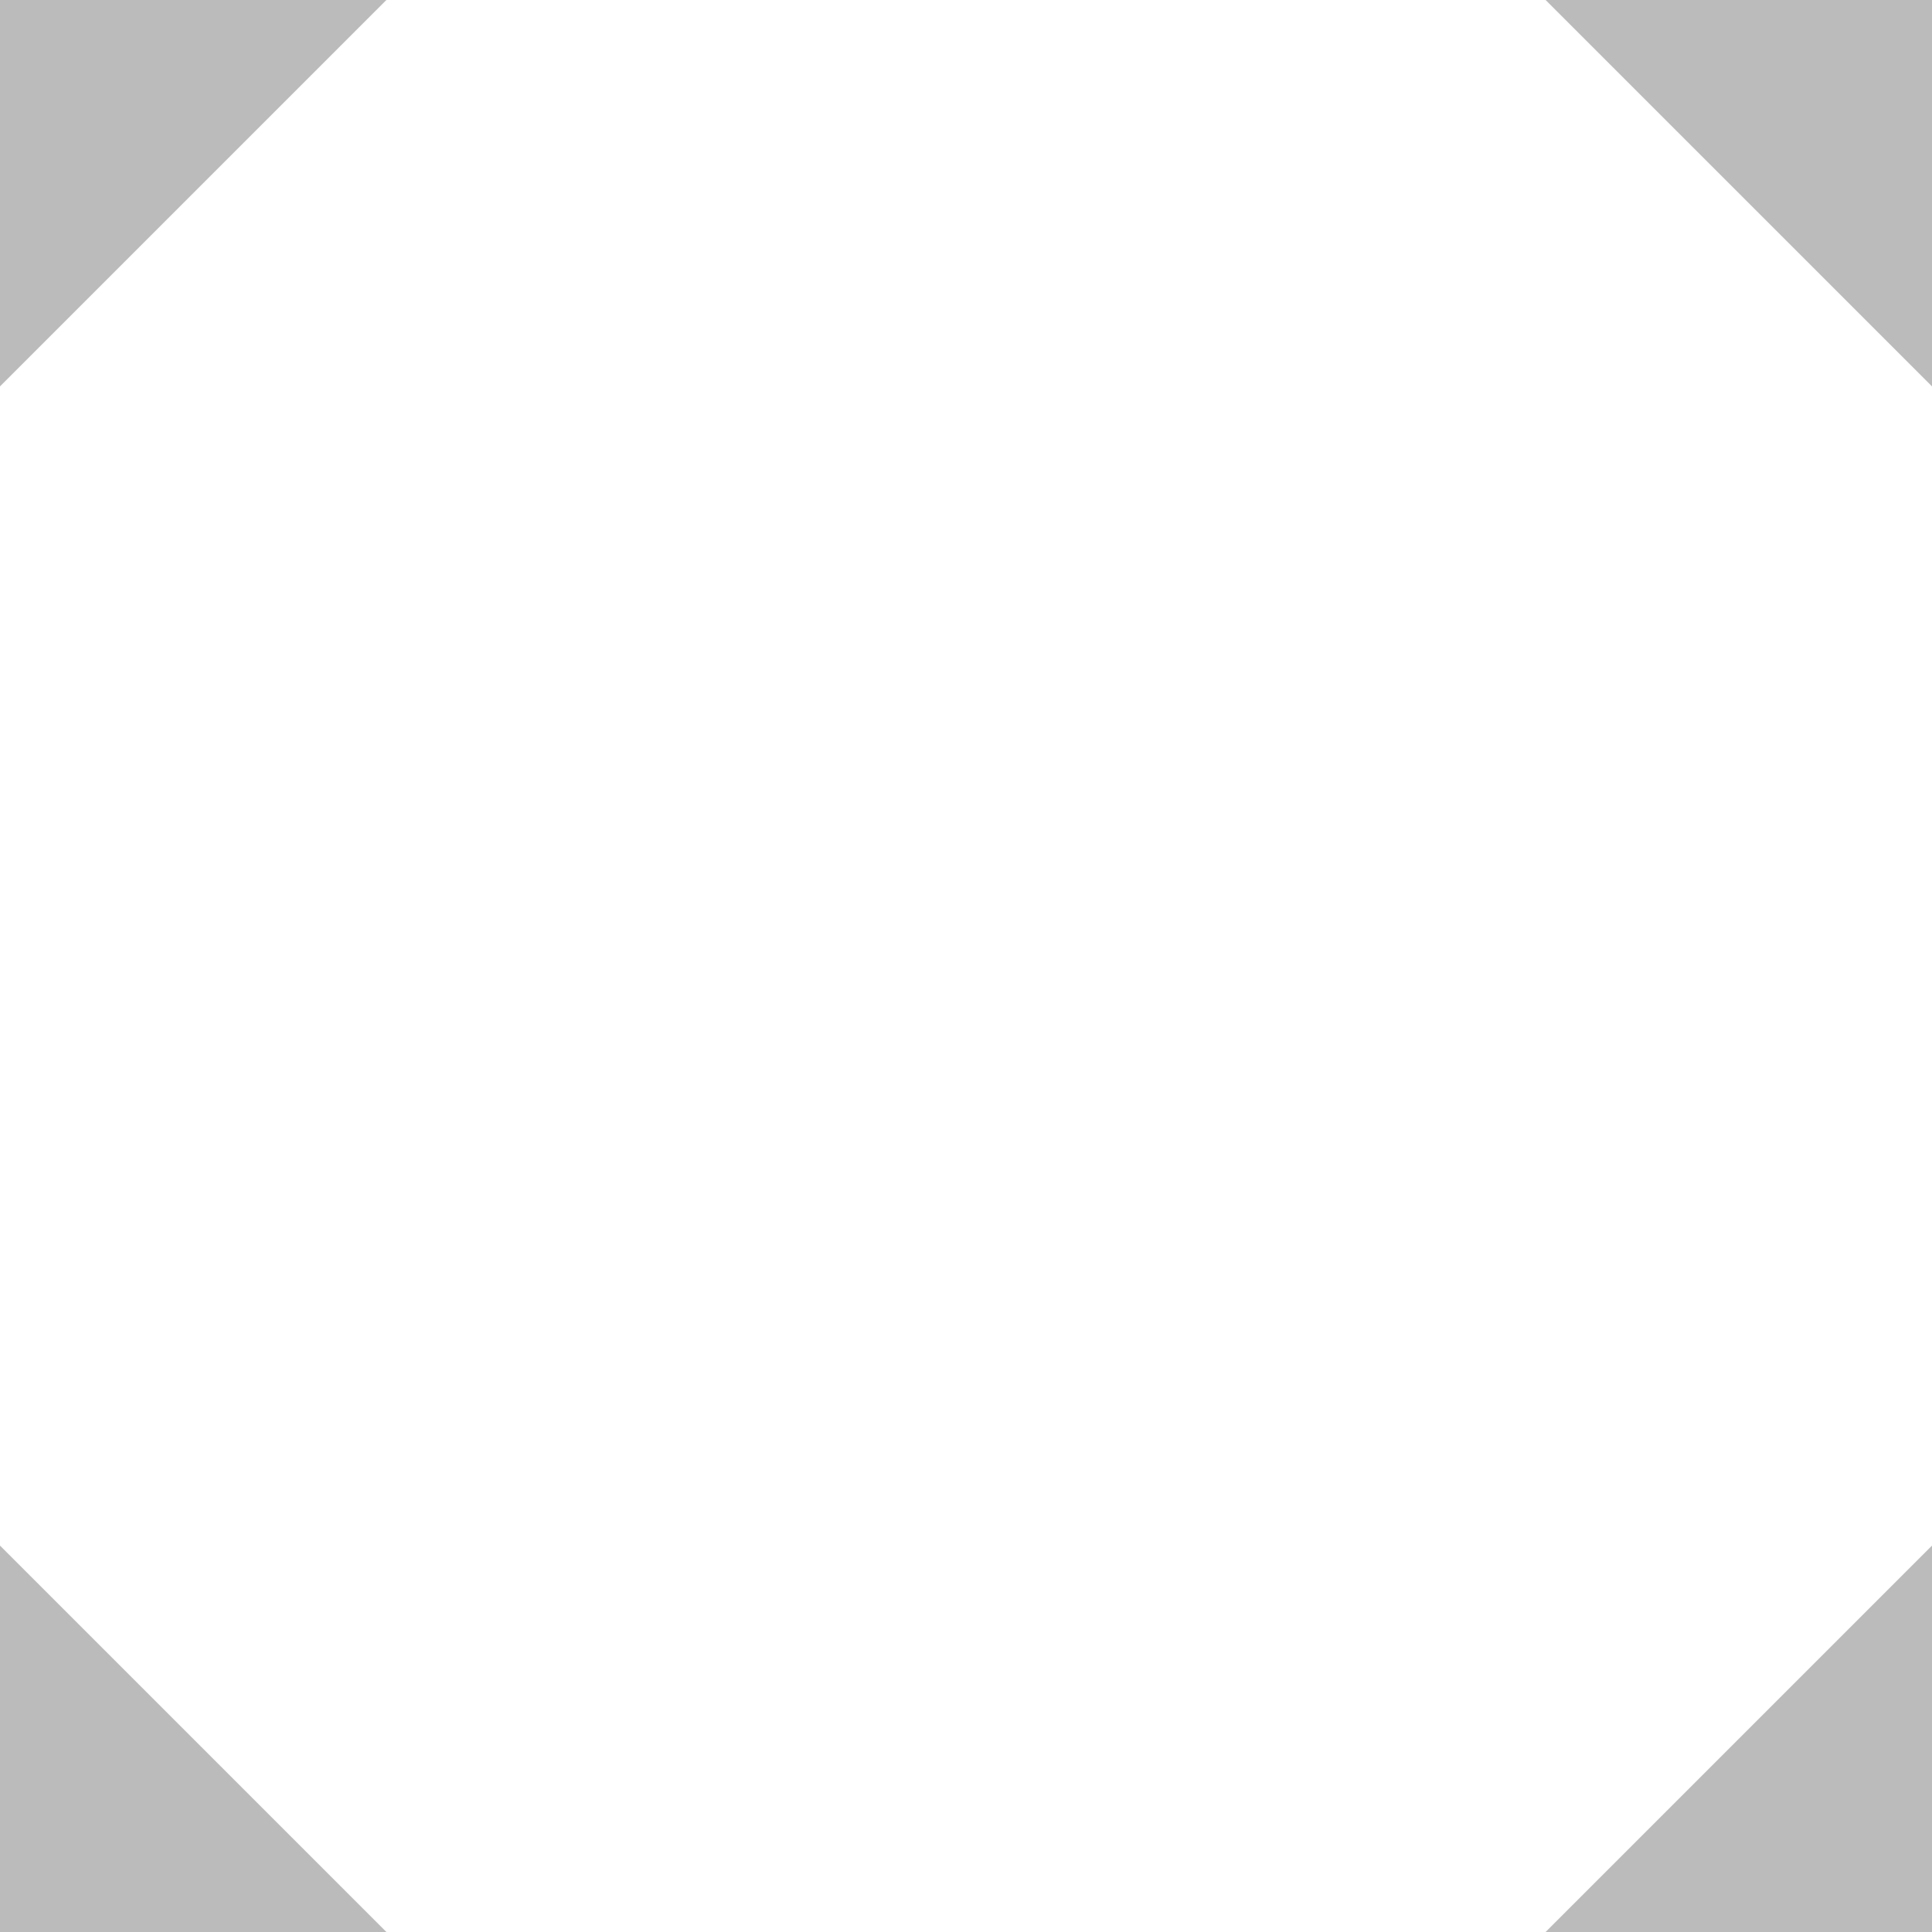
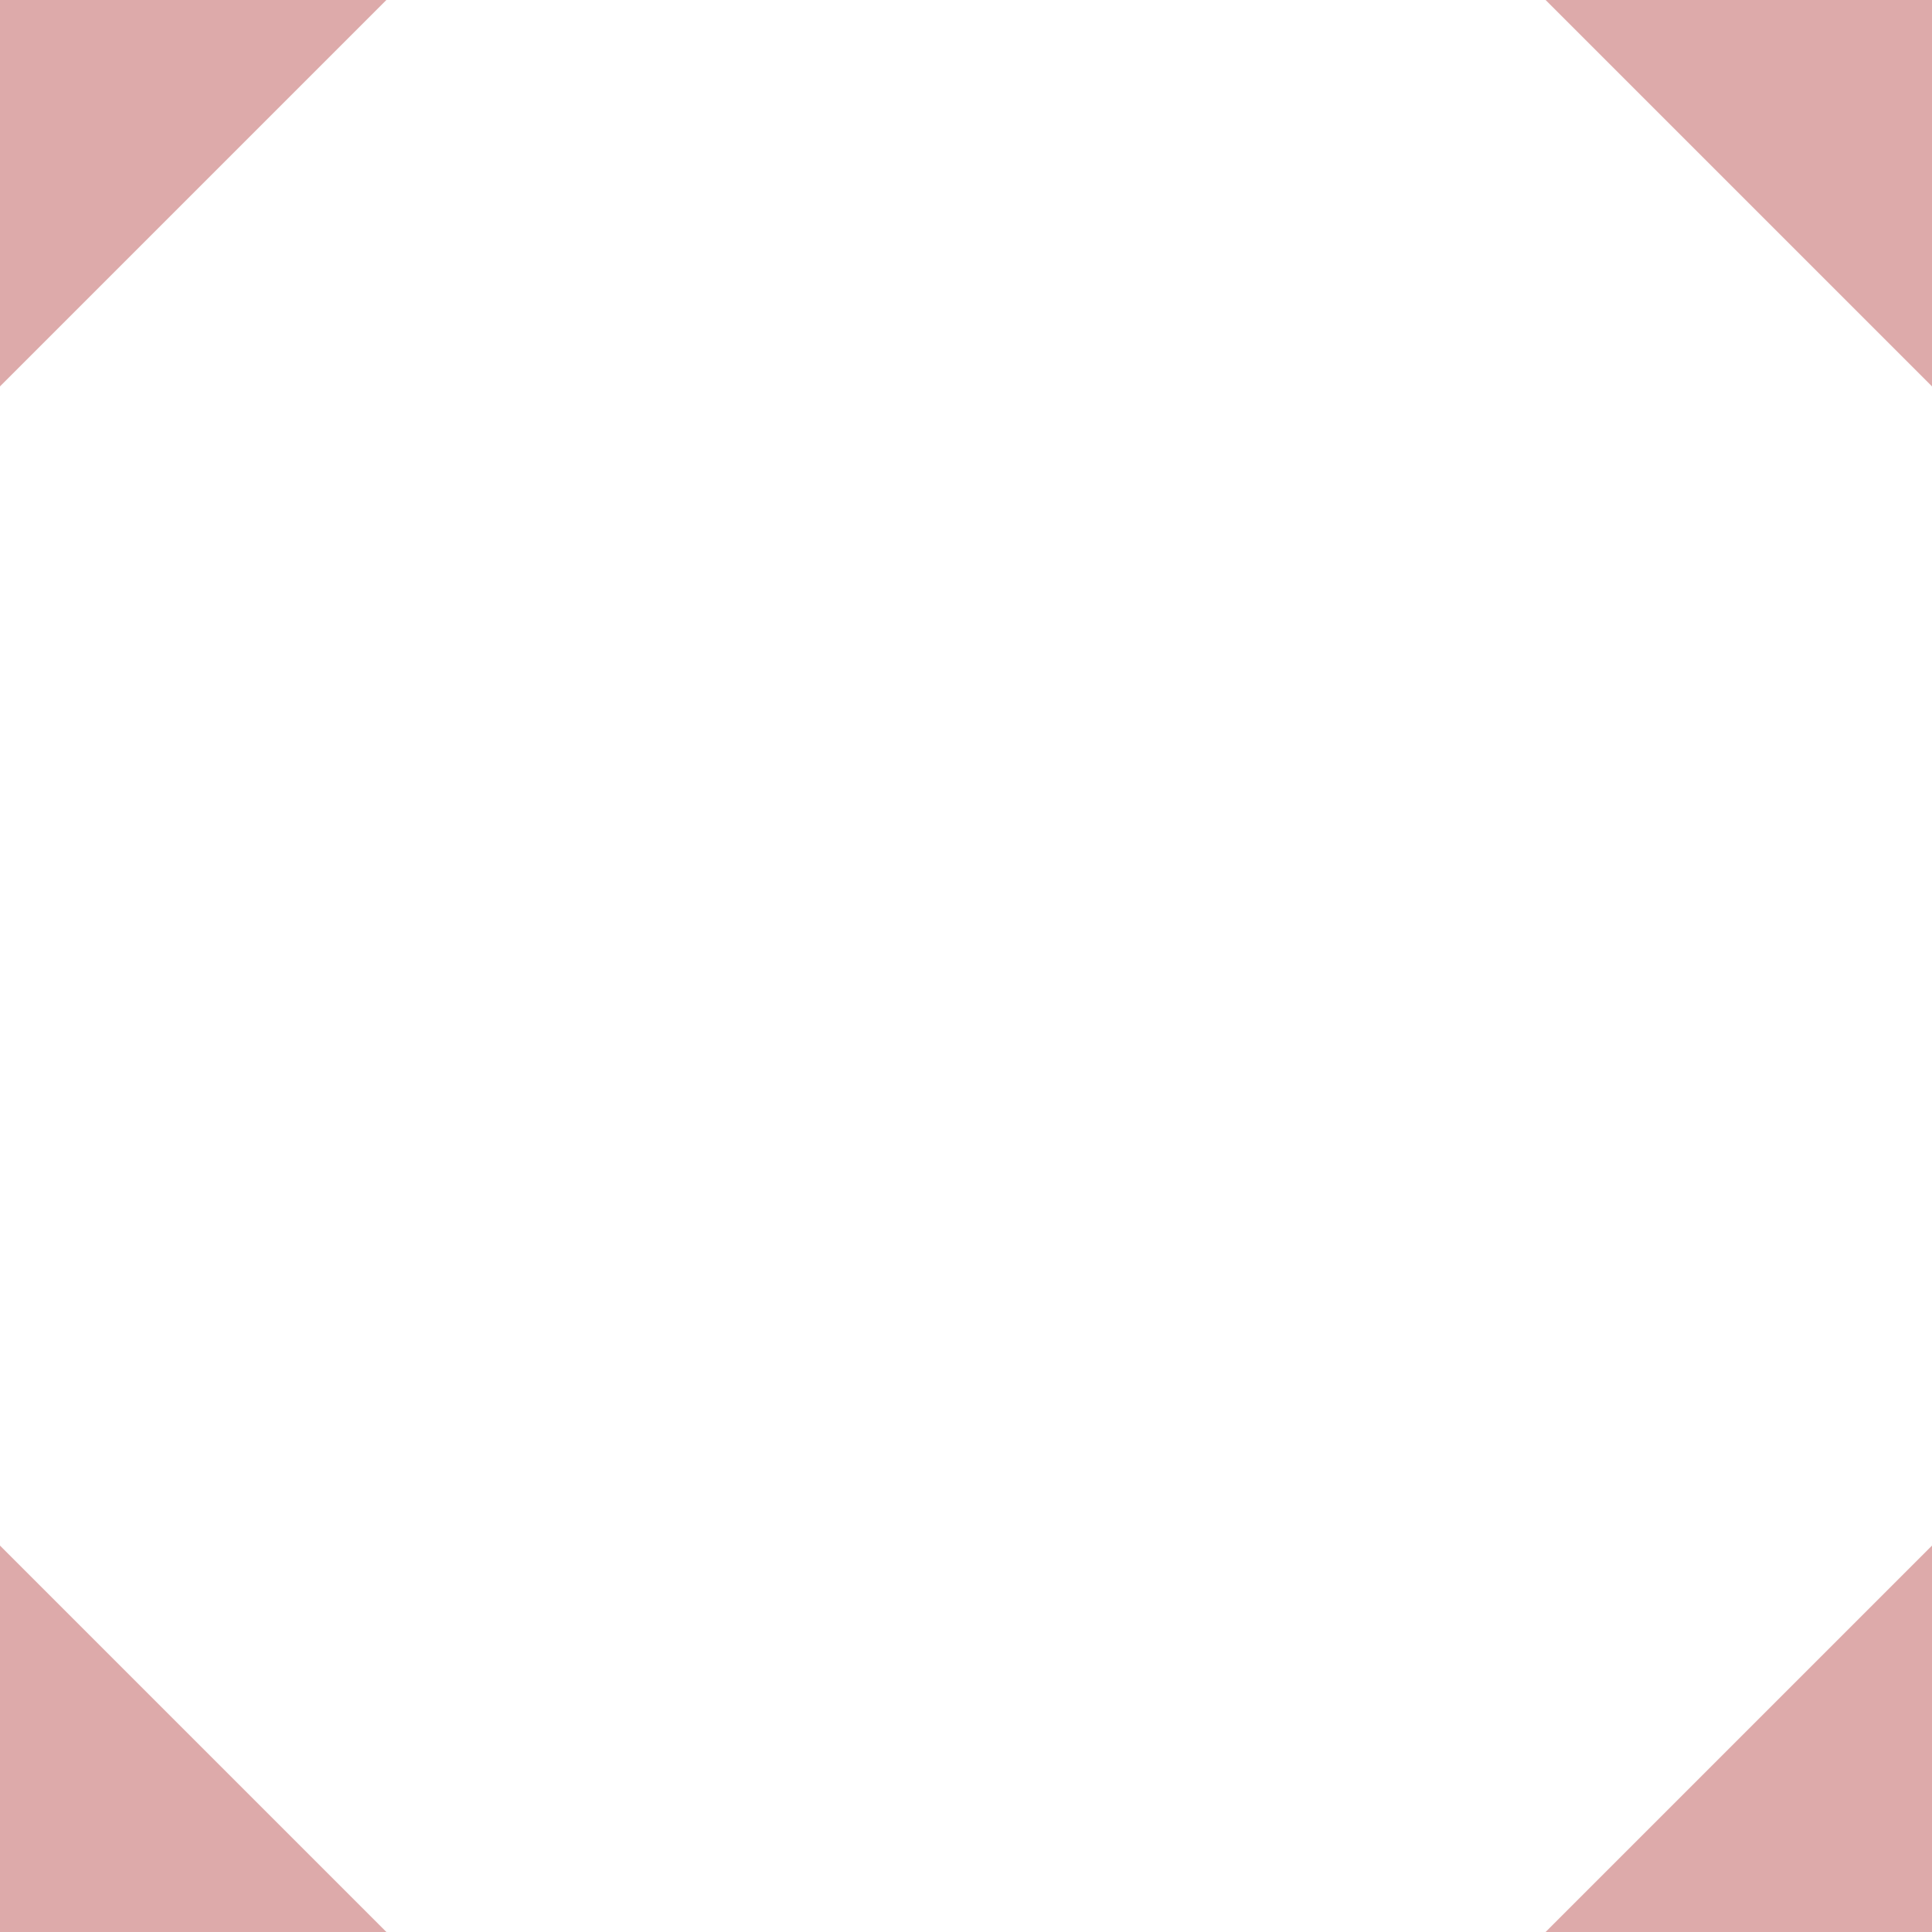
<svg xmlns="http://www.w3.org/2000/svg" width="100" height="100">
-   <polygon points="0,0 0,20 20,0" fill="#BBBBBB" />
-   <polygon points="100,0 100,20, 80,0" fill="#BBBBBB" />
-   <polygon points="0,100 20,100, 0,80" fill="#BBBBBB" />
-   <polygon points="100,100 80,100, 100,80" fill="#BBBBBB" />
+   <polygon points="0,0 0,20 20,0" fill="#DAA" />
+   <polygon points="100,0 100,20, 80,0" fill="#DAA" />
+   <polygon points="0,100 20,100, 0,80" fill="#DAA" />
+   <polygon points="100,100 80,100, 100,80" fill="#DAA" />
</svg>
